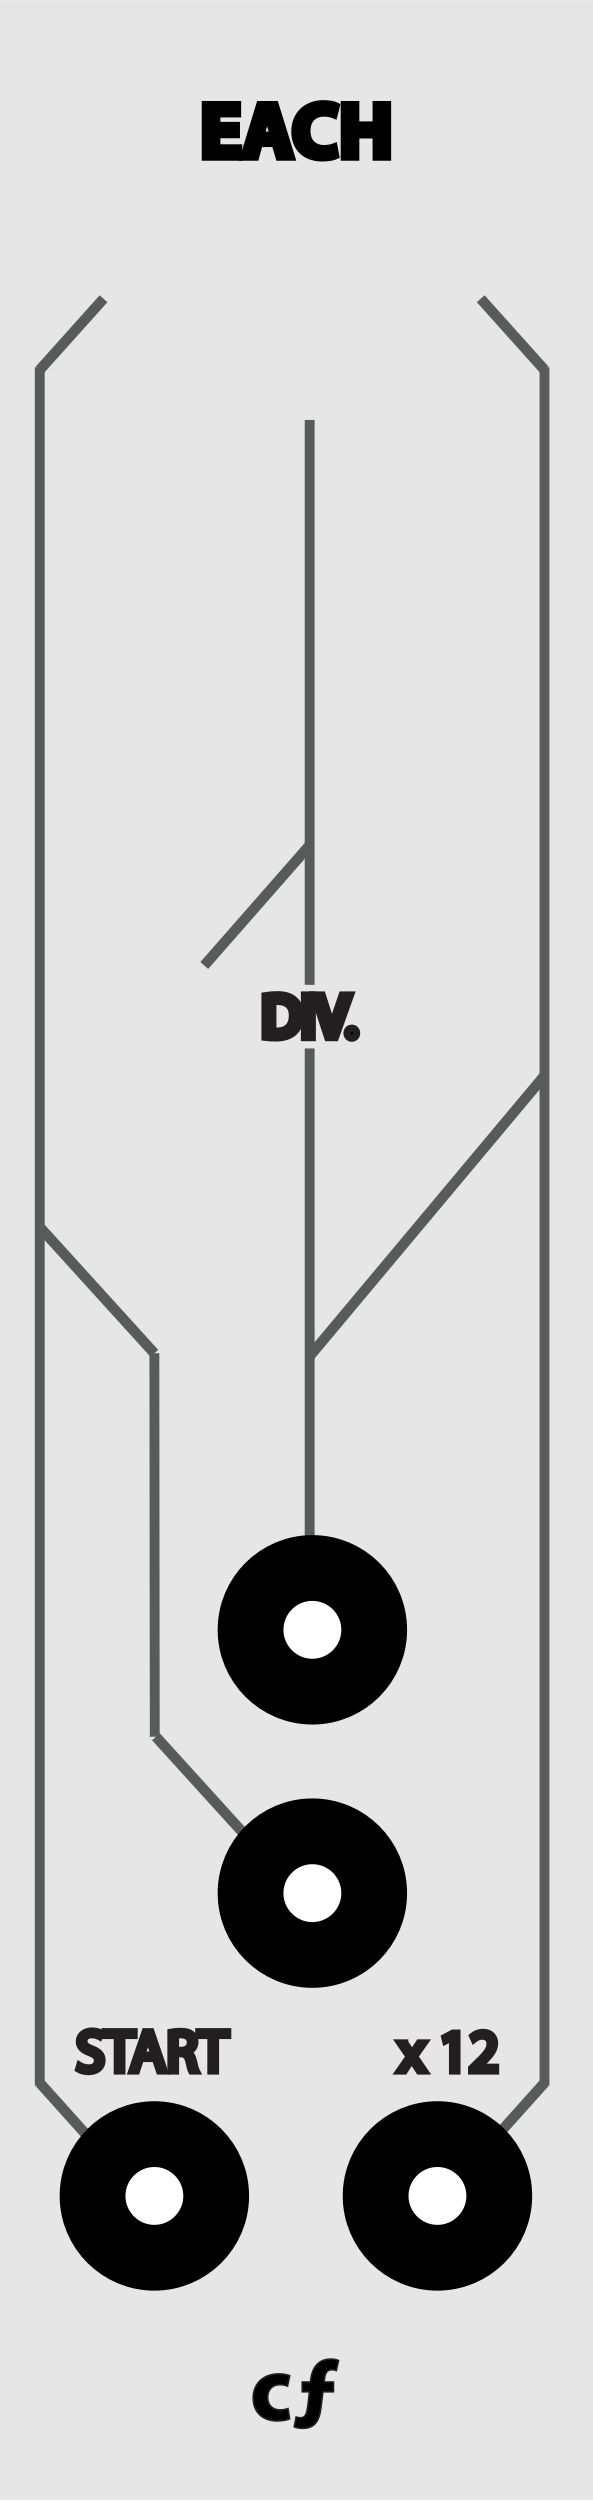
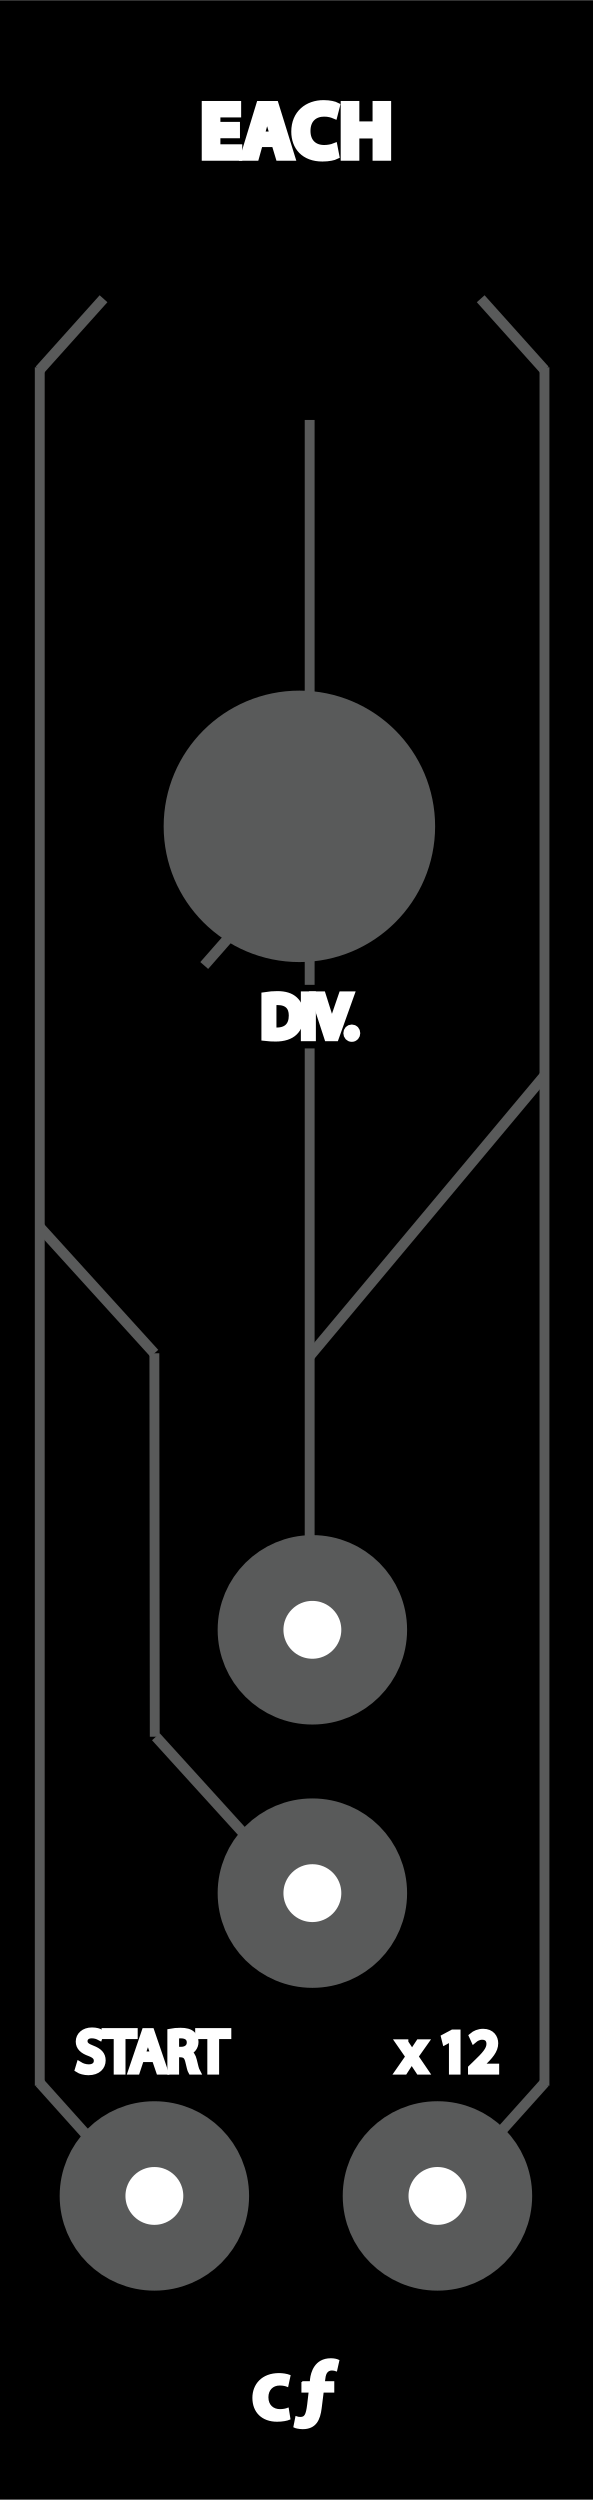
<svg xmlns="http://www.w3.org/2000/svg" version="1.1" id="svg4541" x="0px" y="0px" width="90.135px" height="380px" viewBox="0 0 90.135 380" enable-background="new 0 0 90.135 380" xml:space="preserve">
-   <path id="path33453" fill="#E6E6E6" d="M0,0.032h90.135v379.913H0V0.032z" />
+   <path id="path33453" d="M0,0.032h90.135v379.913H0V0.032z" />
  <line fill="none" stroke="#595A5A" stroke-width="1.5" stroke-miterlimit="10" x1="47.069" y1="63.833" x2="47.069" y2="234.988" />
  <g>
-     <path stroke="#231F20" stroke-width="0.25" stroke-miterlimit="10" d="M44.021,367.67c-0.378,0.168-1.092,0.309-1.905,0.309   c-2.213,0-3.628-1.346-3.628-3.502c0-2.004,1.373-3.643,3.922-3.643c0.561,0,1.177,0.1,1.625,0.268l-0.336,1.582   c-0.252-0.104-0.63-0.211-1.19-0.211c-1.121,0-1.849,0.799-1.835,1.92c0,1.26,0.84,1.92,1.877,1.92   c0.504,0,0.896-0.086,1.219-0.211L44.021,367.67z" />
-     <path stroke="#231F20" stroke-width="0.25" stroke-miterlimit="10" d="M45.937,362.066h1.274l0.042-0.448   c0.111-0.938,0.63-3.039,3.039-3.039c0.477,0,0.911,0.098,1.163,0.224l-0.336,1.514c-0.169-0.062-0.394-0.127-0.659-0.127   c-0.7,0-1.036,0.506-1.12,1.271l-0.084,0.606h1.429v1.485H49.08l-0.312,2.493c-0.211,1.709-0.785,3.066-2.771,3.066   c-0.575-0.014-1.065-0.125-1.275-0.237l0.294-1.483c0.21,0.084,0.434,0.111,0.659,0.111c0.7-0.016,0.938-0.393,1.139-1.988   l0.229-1.962H45.94v-1.485H45.937L45.937,362.066z" />
+     <path fill="#FFFFFF" stroke="#FFFFFF" stroke-width="0.25" stroke-miterlimit="10" d="M44.021,367.67   c-0.378,0.168-1.092,0.309-1.905,0.309c-2.213,0-3.628-1.346-3.628-3.502c0-2.004,1.373-3.643,3.922-3.643   c0.561,0,1.177,0.1,1.625,0.268l-0.336,1.582c-0.252-0.104-0.63-0.211-1.19-0.211c-1.121,0-1.849,0.799-1.835,1.92   c0,1.26,0.84,1.92,1.877,1.92c0.504,0,0.896-0.086,1.219-0.211L44.021,367.67z" />
+     <path fill="#FFFFFF" stroke="#FFFFFF" stroke-width="0.25" stroke-miterlimit="10" d="M45.937,362.066h1.274l0.042-0.448   c0.111-0.938,0.63-3.039,3.039-3.039c0.477,0,0.911,0.098,1.163,0.224l-0.336,1.514c-0.169-0.062-0.394-0.127-0.659-0.127   c-0.7,0-1.036,0.506-1.12,1.271l-0.084,0.605h1.429v1.485H49.08l-0.312,2.493c-0.211,1.709-0.785,3.066-2.771,3.066   c-0.575-0.014-1.065-0.125-1.275-0.237l0.294-1.483c0.21,0.084,0.434,0.111,0.659,0.111c0.7-0.016,0.938-0.393,1.139-1.988   l0.229-1.962H45.94v-1.485H45.937L45.937,362.066z" />
  </g>
  <line fill="none" stroke="#595A5A" stroke-width="1.586" stroke-miterlimit="10" x1="31.043" y1="146.756" x2="47.086" y2="128.467" />
  <line fill="none" stroke="#595A5A" stroke-width="1.586" stroke-miterlimit="10" x1="82.76" y1="163.5" x2="47.052" y2="206.164" />
  <path fill="none" stroke="#595A5A" stroke-width="1.586" stroke-miterlimit="10" d="M66.551,163.489" />
  <path fill="none" stroke="#595A5A" stroke-width="1.586" stroke-miterlimit="10" d="M82.76,145.487" />
  <g>
-     <path stroke="#231F20" stroke-miterlimit="10" d="M61.567,310.48l0.621,0.937c0.162,0.243,0.297,0.468,0.438,0.711h0.023   c0.146-0.261,0.287-0.485,0.436-0.72l0.611-0.928h0.854l-1.485,2.104l1.531,2.251h-0.898l-0.643-0.979   c-0.171-0.252-0.312-0.494-0.469-0.756h-0.02c-0.146,0.262-0.297,0.496-0.459,0.756l-0.631,0.979H60.61l1.549-2.226l-1.477-2.135   h0.885V310.48z" />
-     <path stroke="#231F20" stroke-miterlimit="10" d="M68.741,309.725h-0.02l-1.021,0.549l-0.152-0.604l1.278-0.684h0.675v5.852H68.74   L68.741,309.725L68.741,309.725z" />
-     <path stroke="#231F20" stroke-miterlimit="10" d="M71.638,314.838v-0.486l0.621-0.603c1.494-1.423,2.17-2.179,2.18-3.062   c0-0.598-0.289-1.146-1.162-1.146c-0.527,0-0.973,0.271-1.239,0.495l-0.252-0.56c0.401-0.343,0.979-0.597,1.653-0.597   c1.264,0,1.791,0.864,1.791,1.702c0,1.08-0.783,1.953-2.017,3.143l-0.468,0.436v0.02h2.629v0.655L71.638,314.838L71.638,314.838z" />
+     <path fill="#FFFFFF" stroke="#FFFFFF" stroke-miterlimit="10" d="M61.567,310.48l0.621,0.937c0.162,0.243,0.297,0.468,0.438,0.711   h0.023c0.146-0.261,0.287-0.485,0.436-0.72l0.611-0.928h0.854l-1.484,2.104l1.531,2.251h-0.898l-0.643-0.979   c-0.172-0.252-0.312-0.494-0.47-0.756h-0.021c-0.146,0.262-0.297,0.496-0.459,0.756l-0.631,0.979H60.61l1.549-2.226l-1.477-2.135   h0.885V310.48z" />
+     <path fill="#FFFFFF" stroke="#FFFFFF" stroke-miterlimit="10" d="M68.741,309.725h-0.02l-1.021,0.549l-0.152-0.604l1.278-0.684   h0.675v5.852H68.74L68.741,309.725L68.741,309.725z" />
+     <path fill="#FFFFFF" stroke="#FFFFFF" stroke-miterlimit="10" d="M71.638,314.838v-0.486l0.621-0.603   c1.494-1.423,2.17-2.179,2.18-3.062c0-0.599-0.289-1.146-1.162-1.146c-0.526,0-0.973,0.271-1.238,0.495l-0.252-0.56   c0.4-0.344,0.979-0.598,1.652-0.598c1.265,0,1.791,0.864,1.791,1.702c0,1.08-0.783,1.953-2.017,3.144l-0.468,0.436v0.02h2.629   v0.655L71.638,314.838L71.638,314.838z" />
  </g>
-   <rect x="9.919" y="306.753" fill="#E6E6E6" width="26.152" height="9.662" />
+   <rect x="9.919" y="306.753" width="26.152" height="9.662" />
  <g>
-     <path stroke="#231F20" stroke-miterlimit="10" d="M12.086,313.884c0.352,0.216,0.864,0.396,1.404,0.396   c0.802,0,1.27-0.422,1.27-1.031c0-0.564-0.324-0.895-1.144-1.206c-0.99-0.354-1.603-0.864-1.603-1.724   c0-0.941,0.783-1.646,1.963-1.646c0.621,0,1.071,0.146,1.342,0.298l-0.217,0.641c-0.198-0.106-0.603-0.287-1.152-0.287   c-0.828,0-1.143,0.494-1.143,0.908c0,0.565,0.368,0.849,1.206,1.17c1.026,0.396,1.548,0.894,1.548,1.783   c0,0.938-0.692,1.746-2.124,1.746c-0.585,0-1.225-0.173-1.549-0.389L12.086,313.884z" />
-     <path stroke="#231F20" stroke-miterlimit="10" d="M17.784,309.438h-1.846v-0.666h4.492v0.666h-1.854v5.4h-0.792V309.438z" />
-     <path stroke="#231F20" stroke-miterlimit="10" d="M21.411,312.93l-0.63,1.908H19.97l2.062-6.066h0.945l2.07,6.066H24.21   l-0.648-1.908H21.411z M23.401,312.316l-0.595-1.746c-0.135-0.396-0.225-0.756-0.314-1.107h-0.019   c-0.09,0.359-0.188,0.729-0.306,1.1l-0.595,1.756h1.829V312.316z" />
-     <path stroke="#231F20" stroke-miterlimit="10" d="M25.938,308.852c0.396-0.08,0.963-0.127,1.503-0.127   c0.837,0,1.378,0.153,1.756,0.495c0.306,0.271,0.477,0.685,0.477,1.152c0,0.802-0.504,1.333-1.143,1.549v0.027   c0.468,0.161,0.747,0.594,0.891,1.225c0.198,0.847,0.343,1.431,0.469,1.665H29.08c-0.099-0.171-0.234-0.693-0.405-1.449   c-0.18-0.838-0.504-1.152-1.215-1.18h-0.738v2.629h-0.783L25.938,308.852L25.938,308.852z M26.721,311.615h0.801   c0.837,0,1.368-0.459,1.368-1.152c0-0.783-0.566-1.126-1.396-1.135c-0.378,0-0.647,0.035-0.773,0.072V311.615z" />
-     <path stroke="#231F20" stroke-miterlimit="10" d="M32.013,309.438h-1.846v-0.666h4.492v0.666h-1.854v5.4h-0.792V309.438z" />
+     <path fill="#FFFFFF" stroke="#FFFFFF" stroke-miterlimit="10" d="M12.086,313.884c0.352,0.216,0.864,0.396,1.404,0.396   c0.802,0,1.27-0.422,1.27-1.03c0-0.563-0.324-0.896-1.144-1.206c-0.99-0.354-1.603-0.863-1.603-1.725   c0-0.94,0.783-1.646,1.963-1.646c0.621,0,1.071,0.146,1.342,0.298l-0.217,0.641c-0.198-0.105-0.603-0.286-1.152-0.286   c-0.828,0-1.143,0.493-1.143,0.907c0,0.565,0.368,0.85,1.206,1.17c1.026,0.396,1.548,0.895,1.548,1.783   c0,0.938-0.692,1.746-2.124,1.746c-0.585,0-1.225-0.173-1.549-0.389L12.086,313.884z" />
+     <path fill="#FFFFFF" stroke="#FFFFFF" stroke-miterlimit="10" d="M17.784,309.438h-1.846v-0.666h4.492v0.666h-1.854v5.4h-0.792   V309.438z" />
+     <path fill="#FFFFFF" stroke="#FFFFFF" stroke-miterlimit="10" d="M21.411,312.93l-0.63,1.908H19.97l2.062-6.066h0.945l2.07,6.066   H24.21l-0.648-1.908H21.411z M23.401,312.316l-0.595-1.746c-0.135-0.396-0.225-0.756-0.314-1.107h-0.019   c-0.09,0.359-0.188,0.729-0.306,1.1l-0.595,1.756h1.829V312.316z" />
+     <path fill="#FFFFFF" stroke="#FFFFFF" stroke-miterlimit="10" d="M25.938,308.852c0.396-0.08,0.963-0.127,1.503-0.127   c0.837,0,1.378,0.153,1.756,0.495c0.306,0.271,0.477,0.685,0.477,1.152c0,0.802-0.504,1.333-1.143,1.549v0.027   c0.468,0.161,0.747,0.594,0.891,1.225c0.198,0.847,0.343,1.431,0.469,1.665H29.08c-0.099-0.171-0.234-0.693-0.405-1.449   c-0.18-0.838-0.504-1.152-1.215-1.18h-0.738v2.629h-0.783L25.938,308.852L25.938,308.852z M26.721,311.615h0.801   c0.837,0,1.368-0.459,1.368-1.152c0-0.783-0.566-1.126-1.396-1.135c-0.378,0-0.647,0.035-0.773,0.072V311.615z" />
+     <path fill="#FFFFFF" stroke="#FFFFFF" stroke-miterlimit="10" d="M32.013,309.438h-1.846v-0.666h4.492v0.666h-1.854v5.4h-0.792   V309.438z" />
  </g>
-   <rect x="33.933" y="149.696" fill="#E6E6E6" width="26.152" height="9.663" />
+   <rect x="33.933" y="149.696" width="26.152" height="9.663" />
  <g>
-     <path stroke="#000000" stroke-miterlimit="10" d="M35.975,20.514H33v1.919h3.322v1.499h-5.157v-8.083h4.989v1.499H33v1.679h2.975   V20.514z" />
-     <path stroke="#000000" stroke-miterlimit="10" d="M39.456,21.857l-0.576,2.075h-1.895l2.471-8.083h2.398l2.507,8.083h-1.967   l-0.624-2.075H39.456z M41.507,20.49l-0.504-1.715c-0.144-0.479-0.288-1.079-0.407-1.559h-0.024c-0.12,0.48-0.24,1.091-0.372,1.559   l-0.48,1.715H41.507z" />
-     <path stroke="#000000" stroke-miterlimit="10" d="M51.081,23.704c-0.336,0.168-1.091,0.348-2.074,0.348   c-2.795,0-4.233-1.739-4.233-4.042c0-2.758,1.966-4.293,4.413-4.293c0.947,0,1.668,0.192,1.992,0.36l-0.373,1.451   c-0.371-0.156-0.888-0.3-1.535-0.3c-1.451,0-2.578,0.875-2.578,2.674c0,1.619,0.959,2.639,2.592,2.639   c0.552,0,1.162-0.12,1.521-0.264L51.081,23.704z" />
-     <path stroke="#000000" stroke-miterlimit="10" d="M54.12,15.848v3.106h3.01v-3.106h1.823v8.083H57.13v-3.382h-3.01v3.382h-1.835   v-8.083H54.12z" />
+     <path fill="#FFFFFF" stroke="#FFFFFF" stroke-miterlimit="10" d="M35.975,20.514H33v1.919h3.322v1.499h-5.157v-8.083h4.989v1.499   H33v1.679h2.975V20.514z" />
+     <path fill="#FFFFFF" stroke="#FFFFFF" stroke-miterlimit="10" d="M39.456,21.857l-0.576,2.075h-1.895l2.471-8.083h2.398   l2.507,8.083h-1.967l-0.624-2.075H39.456z M41.507,20.49l-0.504-1.715c-0.144-0.479-0.288-1.079-0.407-1.559h-0.024   c-0.12,0.48-0.24,1.091-0.372,1.559l-0.48,1.715H41.507z" />
+     <path fill="#FFFFFF" stroke="#FFFFFF" stroke-miterlimit="10" d="M51.081,23.704c-0.336,0.168-1.091,0.348-2.074,0.348   c-2.795,0-4.233-1.739-4.233-4.042c0-2.758,1.966-4.293,4.413-4.293c0.947,0,1.668,0.192,1.992,0.36l-0.373,1.451   c-0.371-0.156-0.888-0.3-1.535-0.3c-1.451,0-2.578,0.875-2.578,2.674c0,1.619,0.959,2.639,2.593,2.639   c0.552,0,1.161-0.12,1.521-0.264L51.081,23.704z" />
+     <path fill="#FFFFFF" stroke="#FFFFFF" stroke-miterlimit="10" d="M54.12,15.848v3.106h3.01v-3.106h1.823v8.083H57.13v-3.382h-3.01   v3.382h-1.835v-8.083H54.12z" />
  </g>
  <line fill="none" stroke="#595A5A" stroke-width="1.5" stroke-miterlimit="10" x1="6.043" y1="55.828" x2="6.043" y2="317.029" />
  <line fill="none" stroke="#595A5A" stroke-width="1.586" stroke-miterlimit="10" x1="6.026" y1="316.576" x2="15.737" y2="327.406" />
  <line fill="none" stroke="#595A5A" stroke-width="1.5" stroke-miterlimit="10" x1="82.76" y1="317.029" x2="82.76" y2="55.828" />
  <line fill="none" stroke="#595A5A" stroke-width="1.586" stroke-miterlimit="10" x1="73.065" y1="327.406" x2="82.776" y2="316.576" />
-   <circle fill="#FFFFFF" stroke="#000000" stroke-width="10" stroke-miterlimit="10" cx="23.465" cy="333.783" r="9.395" />
-   <circle fill="#FFFFFF" stroke="#000000" stroke-width="10" stroke-miterlimit="10" cx="66.492" cy="333.782" r="9.396" />
+   <circle fill="#FFFFFF" stroke="#595A5A" stroke-width="10" stroke-miterlimit="10" cx="23.465" cy="333.783" r="9.395" />
+   <circle fill="#FFFFFF" stroke="#595A5A" stroke-width="10" stroke-miterlimit="10" cx="66.492" cy="333.782" r="9.396" />
  <line fill="none" stroke="#595A5A" stroke-width="1.586" stroke-miterlimit="10" x1="15.737" y1="45.409" x2="6.026" y2="56.239" />
  <line fill="none" stroke="#595A5A" stroke-width="1.586" stroke-miterlimit="10" x1="82.776" y1="56.239" x2="73.065" y2="45.409" />
  <line fill="none" stroke="#595A5A" stroke-width="1.586" stroke-miterlimit="10" x1="6.026" y1="186.5" x2="23.465" y2="205.71" />
  <path fill="none" stroke="#595A5A" stroke-width="1.5" stroke-miterlimit="10" d="M66.551,183.939" />
  <path fill="none" stroke="#595A5A" stroke-width="1.5" stroke-miterlimit="10" d="M66.551,163.489" />
  <line fill="none" stroke="#595A5A" stroke-width="1.5" stroke-miterlimit="10" x1="23.465" y1="205.698" x2="23.523" y2="263.986" />
  <g>
-     <path stroke="#231F20" stroke-width="1.5" stroke-miterlimit="10" d="M40.486,151.524c0.477-0.072,1.044-0.126,1.665-0.126   c1.125,0,1.927,0.261,2.458,0.756c0.54,0.495,0.855,1.197,0.855,2.179c0,0.99-0.307,1.8-0.874,2.358   c-0.566,0.567-1.503,0.874-2.683,0.874c-0.558,0-1.026-0.027-1.422-0.072L40.486,151.524L40.486,151.524z M41.269,156.89   c0.197,0.036,0.485,0.045,0.792,0.045c1.675,0,2.584-0.937,2.584-2.575c0.009-1.432-0.802-2.341-2.458-2.341   c-0.405,0-0.711,0.036-0.918,0.081V156.89z" />
-     <path stroke="#231F20" stroke-width="1.5" stroke-miterlimit="10" d="M47.263,151.443v6.068h-0.783v-6.068H47.263z" />
-     <path stroke="#231F20" stroke-width="1.5" stroke-miterlimit="10" d="M49.962,157.511l-1.98-6.068h0.848l0.943,2.989   c0.264,0.819,0.486,1.558,0.648,2.269h0.02c0.17-0.703,0.422-1.468,0.691-2.26l1.026-2.998h0.838l-2.17,6.068H49.962z" />
-     <path stroke="#231F20" stroke-width="1.5" stroke-miterlimit="10" d="M52.94,157.043c0-0.333,0.226-0.567,0.539-0.567   c0.314,0,0.53,0.234,0.53,0.567c0,0.324-0.206,0.567-0.538,0.567C53.157,157.61,52.94,157.367,52.94,157.043z" />
+     <path fill="#FFFFFF" stroke="#FFFFFF" stroke-width="1.5" stroke-miterlimit="10" d="M40.486,151.524   c0.477-0.072,1.044-0.126,1.665-0.126c1.125,0,1.927,0.261,2.458,0.756c0.54,0.495,0.855,1.197,0.855,2.179   c0,0.99-0.307,1.8-0.874,2.358c-0.566,0.567-1.503,0.874-2.683,0.874c-0.558,0-1.026-0.027-1.422-0.072L40.486,151.524   L40.486,151.524z M41.269,156.89c0.197,0.036,0.485,0.045,0.792,0.045c1.675,0,2.584-0.937,2.584-2.575   c0.009-1.432-0.802-2.341-2.458-2.341c-0.405,0-0.711,0.036-0.918,0.081V156.89z" />
+     <path fill="#FFFFFF" stroke="#FFFFFF" stroke-width="1.5" stroke-miterlimit="10" d="M47.263,151.443v6.068h-0.783v-6.068H47.263z" />
+     <path fill="#FFFFFF" stroke="#FFFFFF" stroke-width="1.5" stroke-miterlimit="10" d="M49.962,157.511l-1.98-6.068h0.849   l0.942,2.989c0.265,0.819,0.486,1.558,0.648,2.269h0.02c0.17-0.703,0.422-1.468,0.691-2.26l1.026-2.998h0.838l-2.17,6.068H49.962z" />
+     <path fill="#FFFFFF" stroke="#FFFFFF" stroke-width="1.5" stroke-miterlimit="10" d="M52.94,157.043   c0-0.333,0.226-0.567,0.539-0.567s0.529,0.234,0.529,0.567c0,0.324-0.205,0.567-0.537,0.567   C53.157,157.61,52.94,157.367,52.94,157.043z" />
  </g>
  <line fill="none" stroke="#595A5A" stroke-width="1.586" stroke-miterlimit="10" x1="23.693" y1="263.986" x2="41.132" y2="283.195" />
-   <circle fill="#FFFFFF" stroke="#000000" stroke-width="10" stroke-miterlimit="10" cx="47.481" cy="287.757" r="9.396" />
-   <circle fill="#FFFFFF" stroke="#000000" stroke-width="10" stroke-miterlimit="10" cx="47.481" cy="247.733" r="9.396" />
+   <circle fill="#FFFFFF" stroke="#595A5A" stroke-width="10" stroke-miterlimit="10" cx="47.481" cy="287.757" r="9.396" />
+   <circle fill="#FFFFFF" stroke="#595A5A" stroke-width="10" stroke-miterlimit="10" cx="47.481" cy="247.733" r="9.396" />
+   <path fill="#595A5A" stroke="#595A5A" stroke-width="14.333" stroke-miterlimit="10" d="M45.505,112.141  c7.435,0,13.466,6.028,13.466,13.464s-6.031,13.464-13.466,13.464c-7.433,0-13.462-6.028-13.462-13.464  S38.072,112.141,45.505,112.141z" />
</svg>
